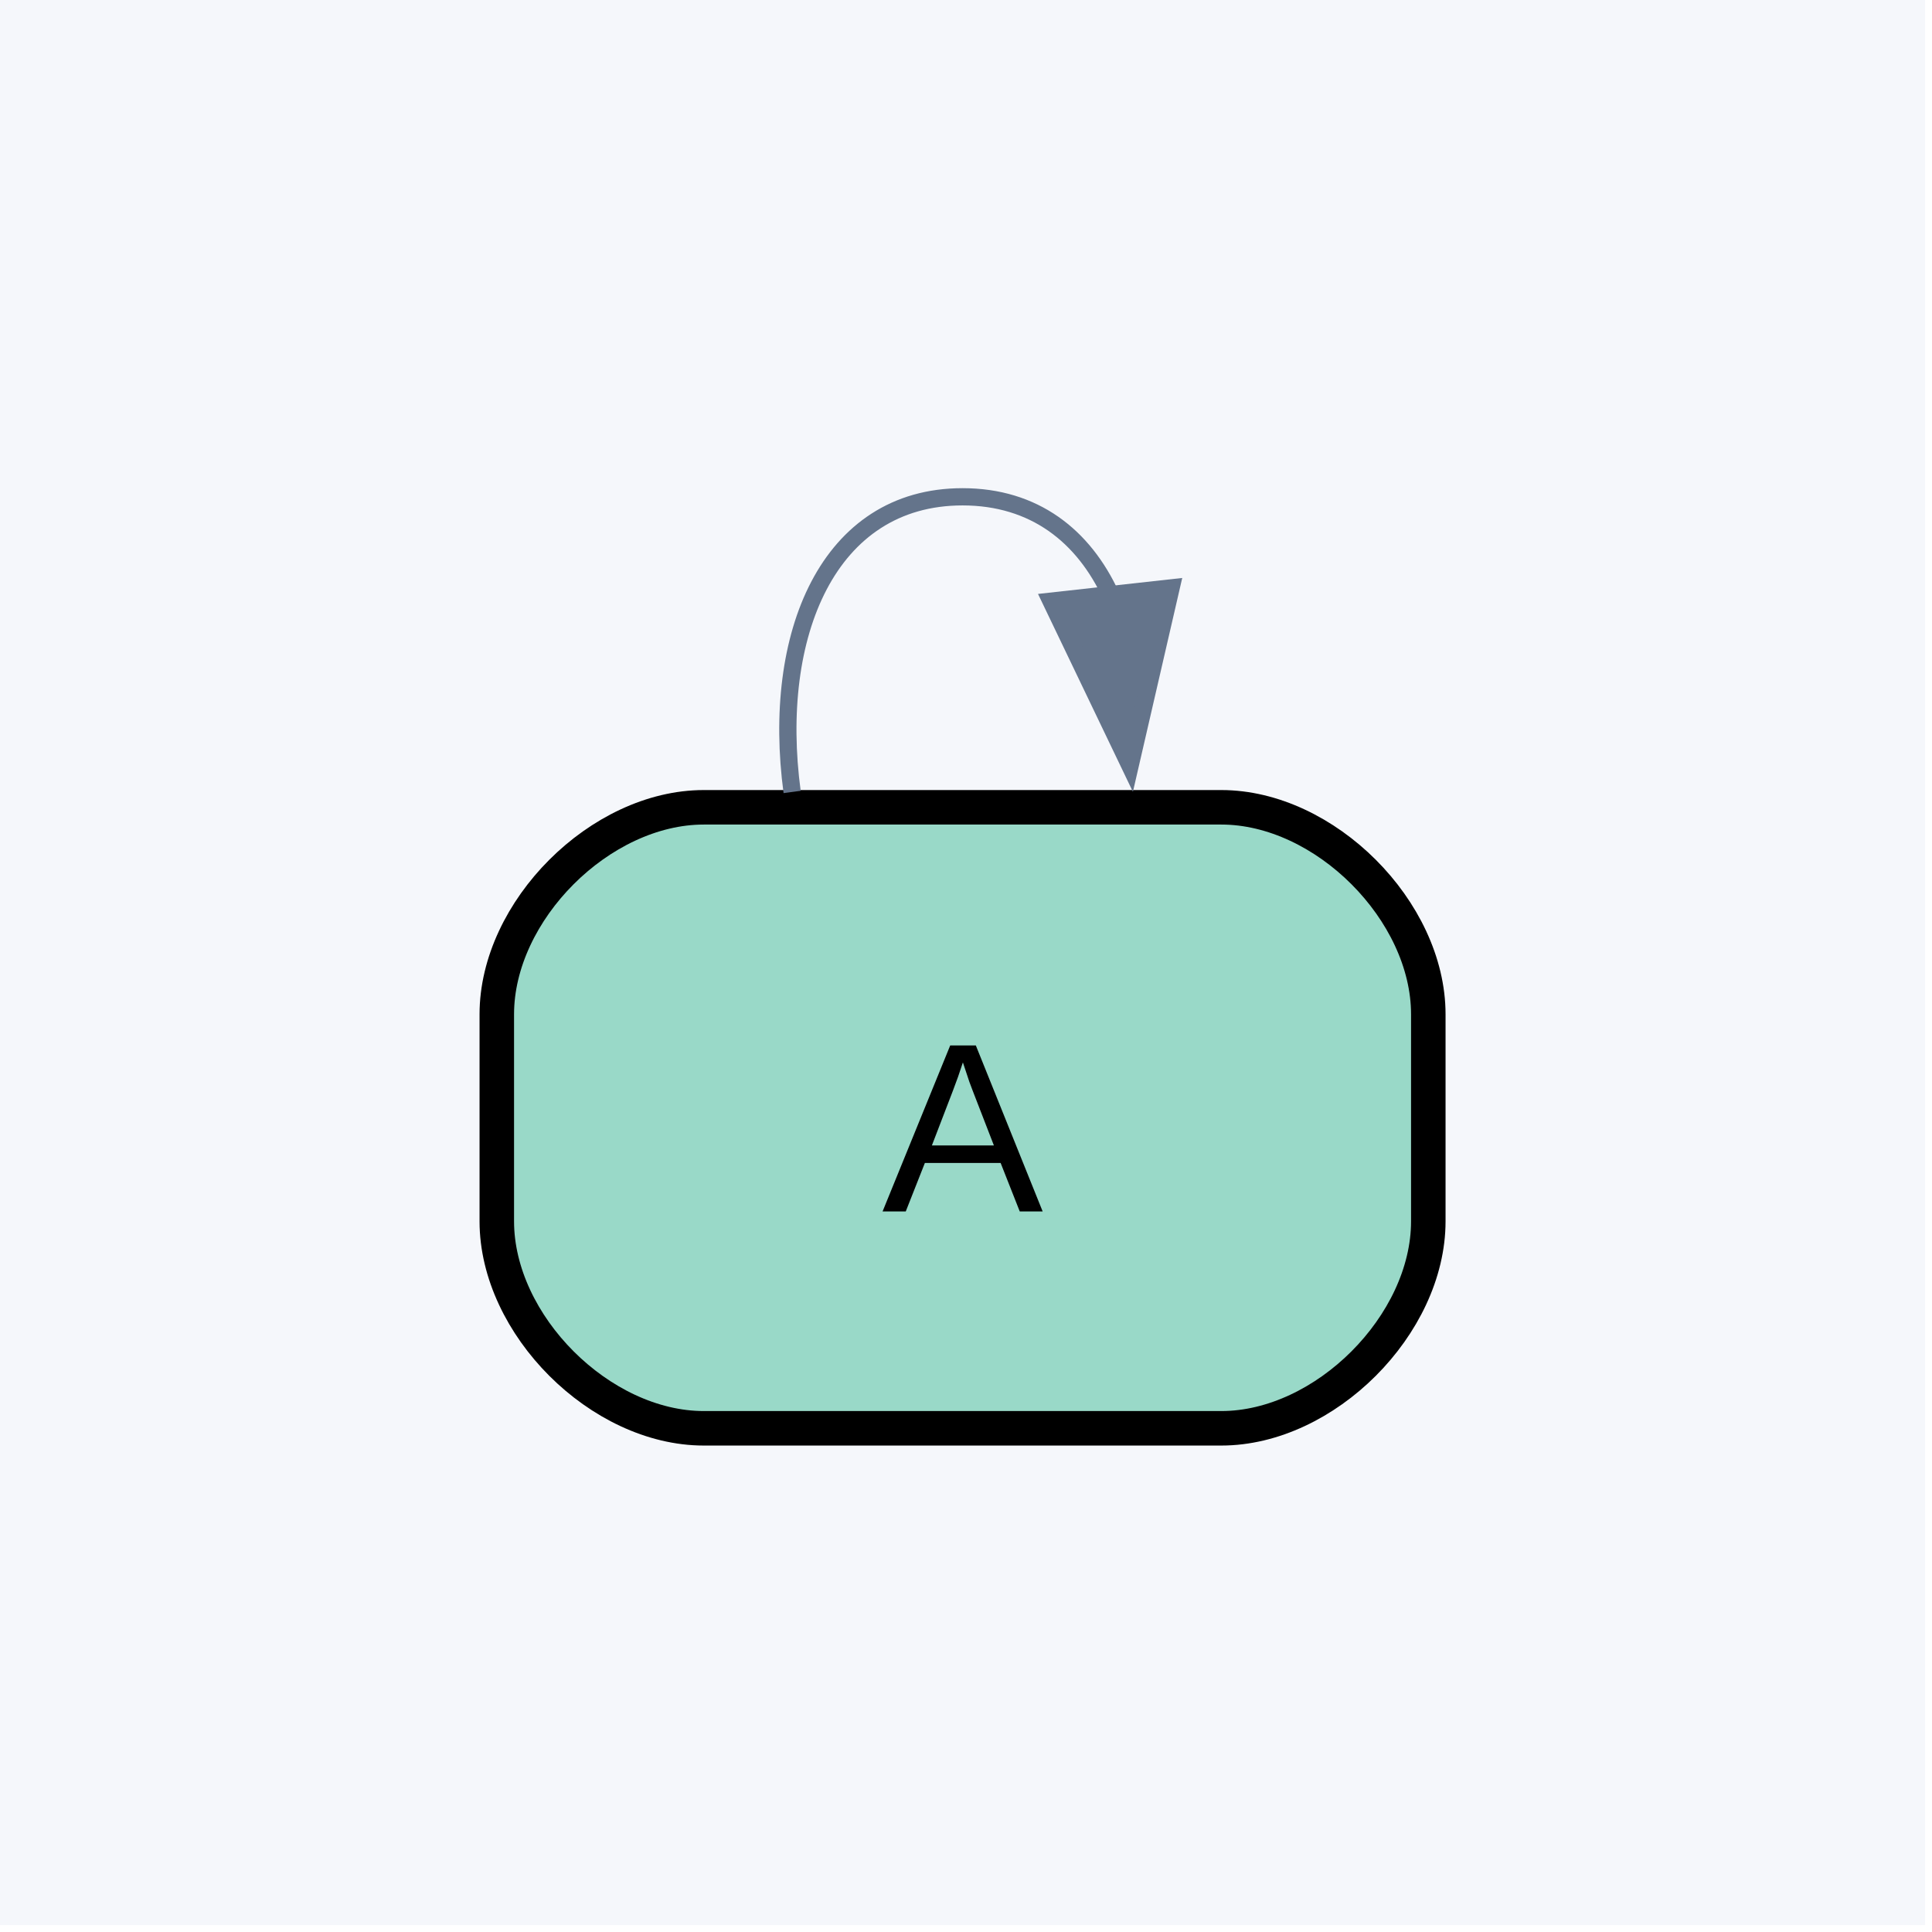
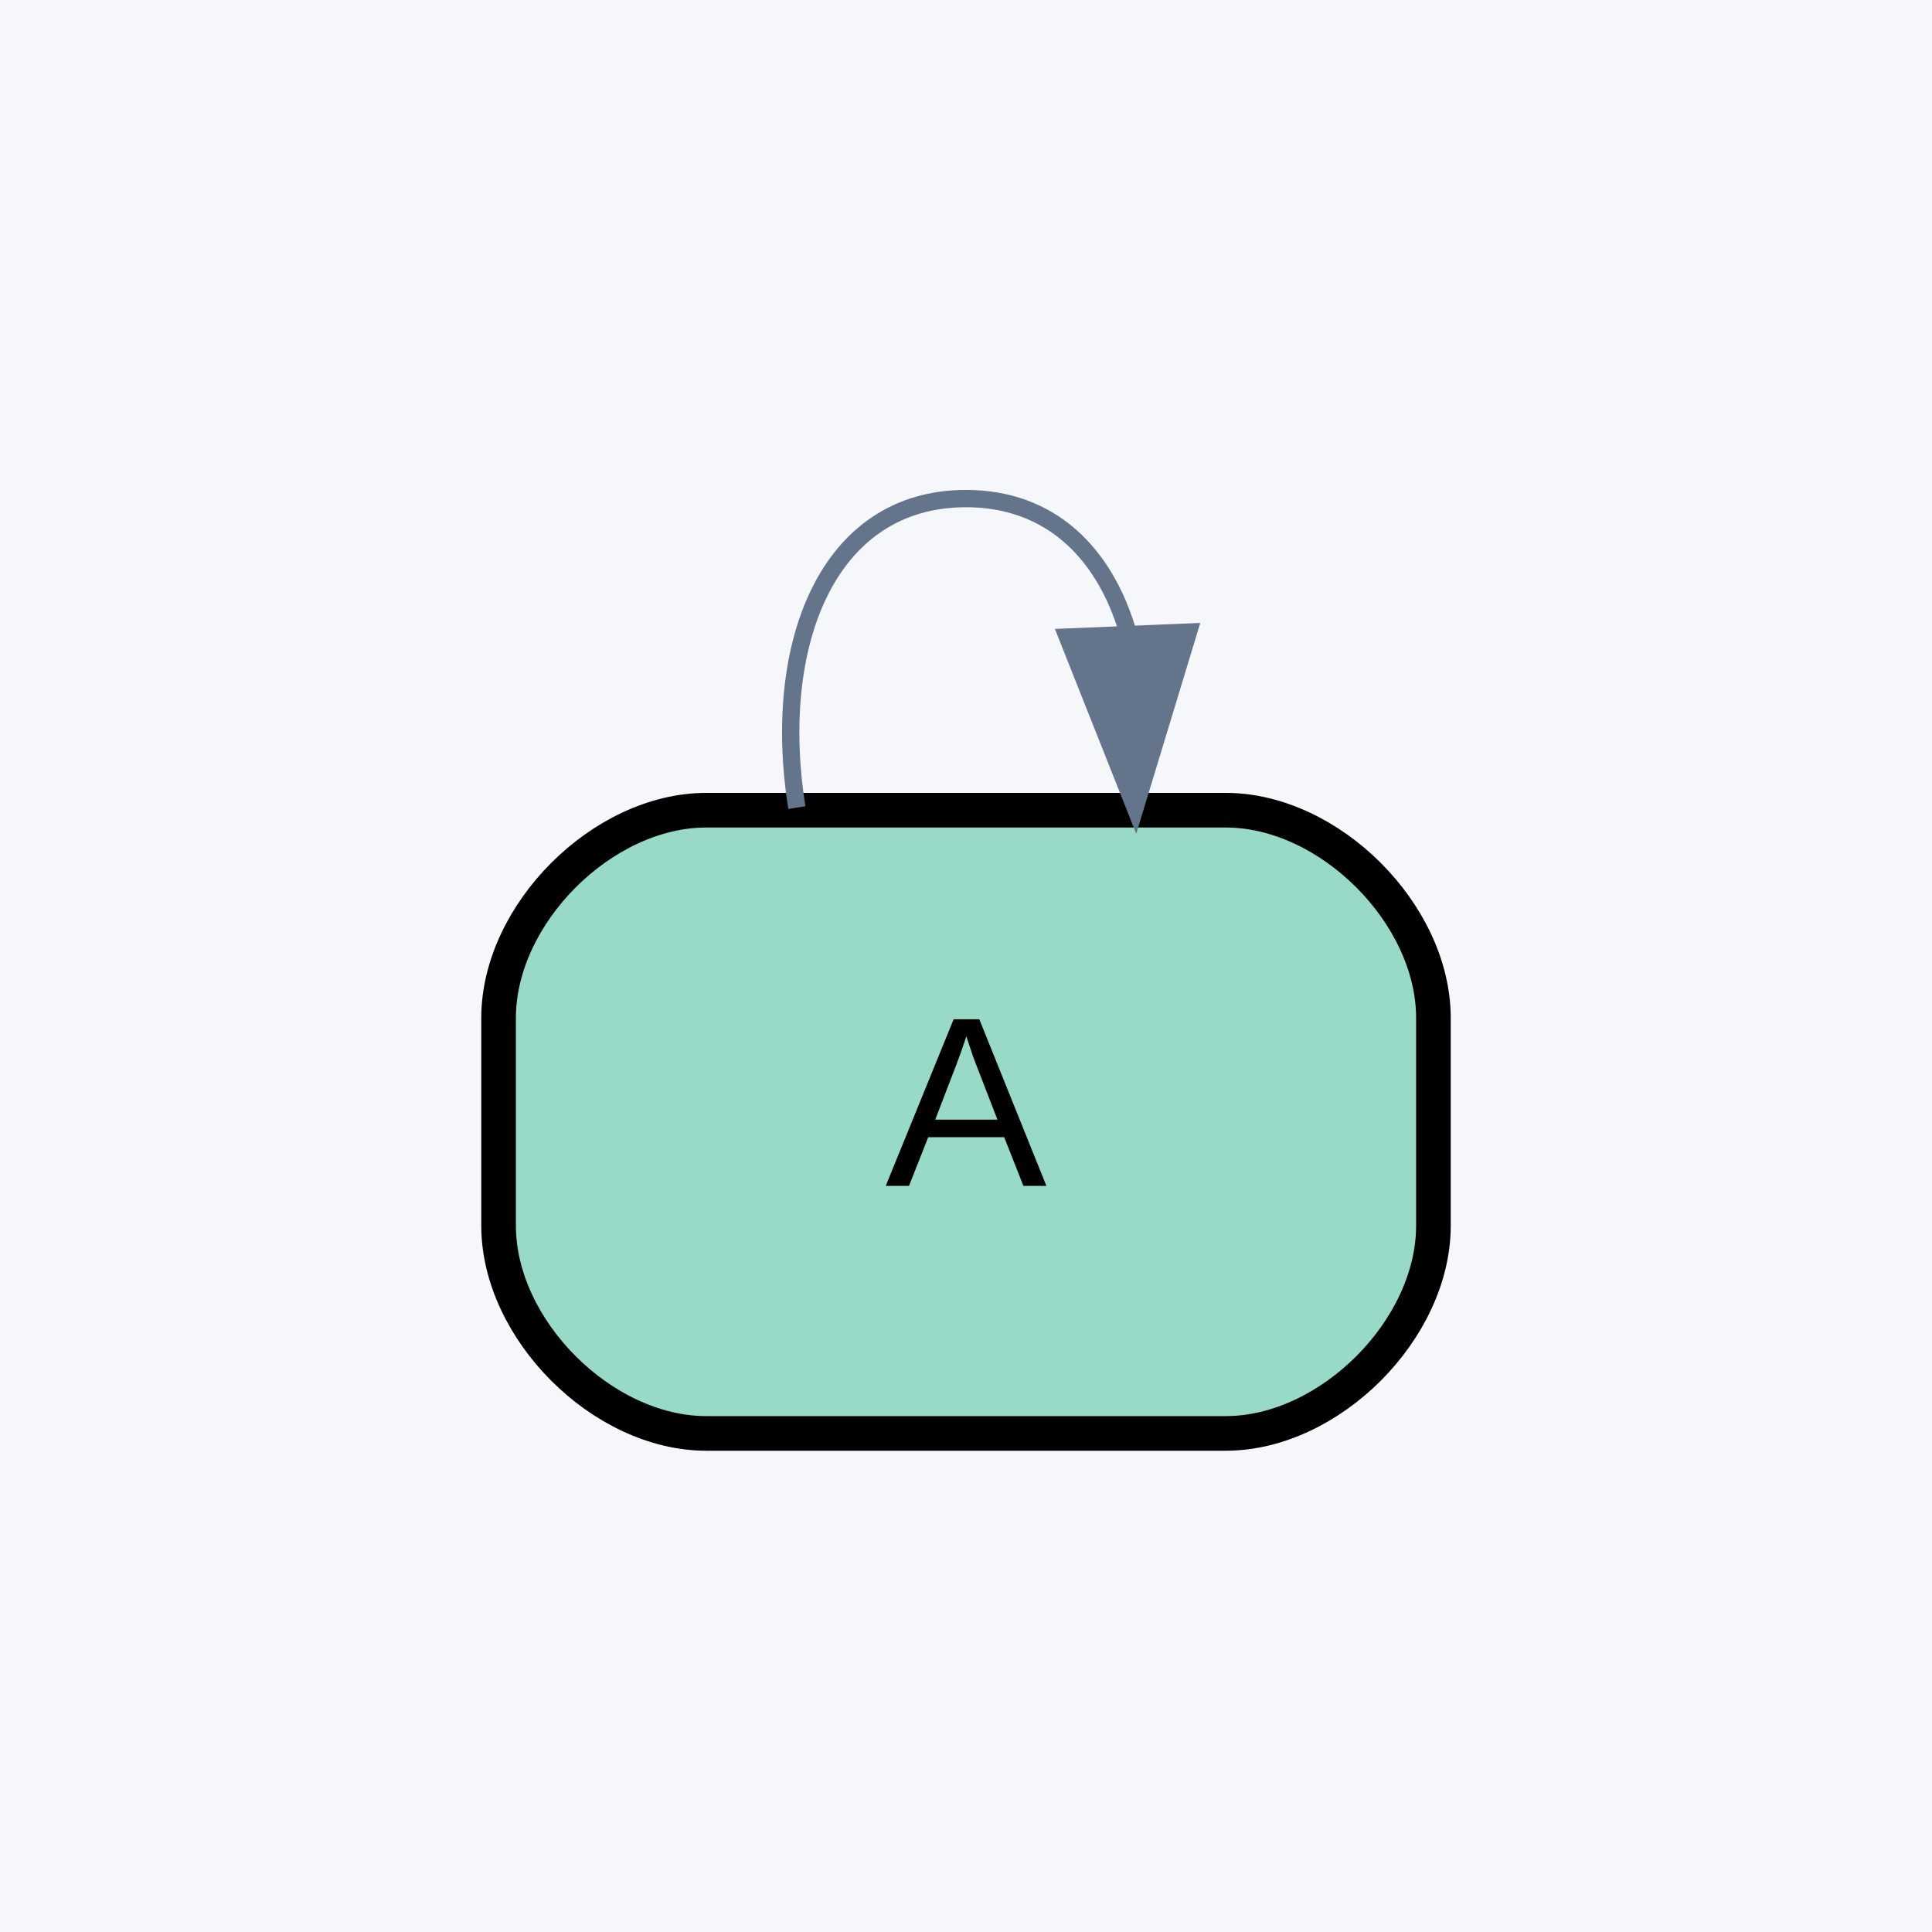
- <svg xmlns="http://www.w3.org/2000/svg" width="112pt" height="112pt" viewBox="0.00 0.00 112.00 112.00">
+ <svg xmlns="http://www.w3.org/2000/svg" width="112pt" height="112pt" viewBox="0.00 0.00 111.60 111.60">
  <g id="graph0" class="graph" transform="scale(1 1) rotate(0) translate(28.8 82.8)">
-     <polygon fill="#f5f7fb" stroke="none" points="-28.8,28.8 -28.8,-82.8 82.8,-82.8 82.8,28.8 -28.8,28.8" />
+     <polygon fill="#f5f7fb" stroke="transparent" points="-28.8,28.8 -28.8,-82.8 82.8,-82.8 82.8,28.8 -28.8,28.8" />
    <g id="node1" class="node">
      <path fill="#99d9c8" stroke="black" stroke-width="2" d="M42,-36C42,-36 12,-36 12,-36 6,-36 0,-30 0,-24 0,-24 0,-12 0,-12 0,-6 6,0 12,0 12,0 42,0 42,0 48,0 54,-6 54,-12 54,-12 54,-24 54,-24 54,-30 48,-36 42,-36" />
-       <text xml:space="preserve" text-anchor="middle" x="27" y="-12.57" font-family="Arial" font-size="14.00">A</text>
+       <text text-anchor="middle" x="27" y="-14.3" font-family="Arial" font-size="14.00">A</text>
    </g>
    <g id="edge1" class="edge">
-       <path fill="none" stroke="#64748b" d="M17.12,-36.89C15.9,-45.98 19.2,-54 27,-54 31.15,-54 34.02,-51.74 35.62,-48.25" />
-       <polygon fill="#64748b" stroke="#64748b" points="39.09,-48.72 36.71,-38.4 32.13,-47.95 39.09,-48.72" />
+       <path fill="none" stroke="#64748b" d="M17.23,-36.15C15.73,-45.54 18.98,-54 27,-54 31.88,-54 35,-50.86 36.35,-46.28" />
+       <polygon fill="#64748b" stroke="#64748b" points="39.85,-46.29 36.77,-36.15 32.86,-46 39.85,-46.29" />
    </g>
  </g>
</svg>
